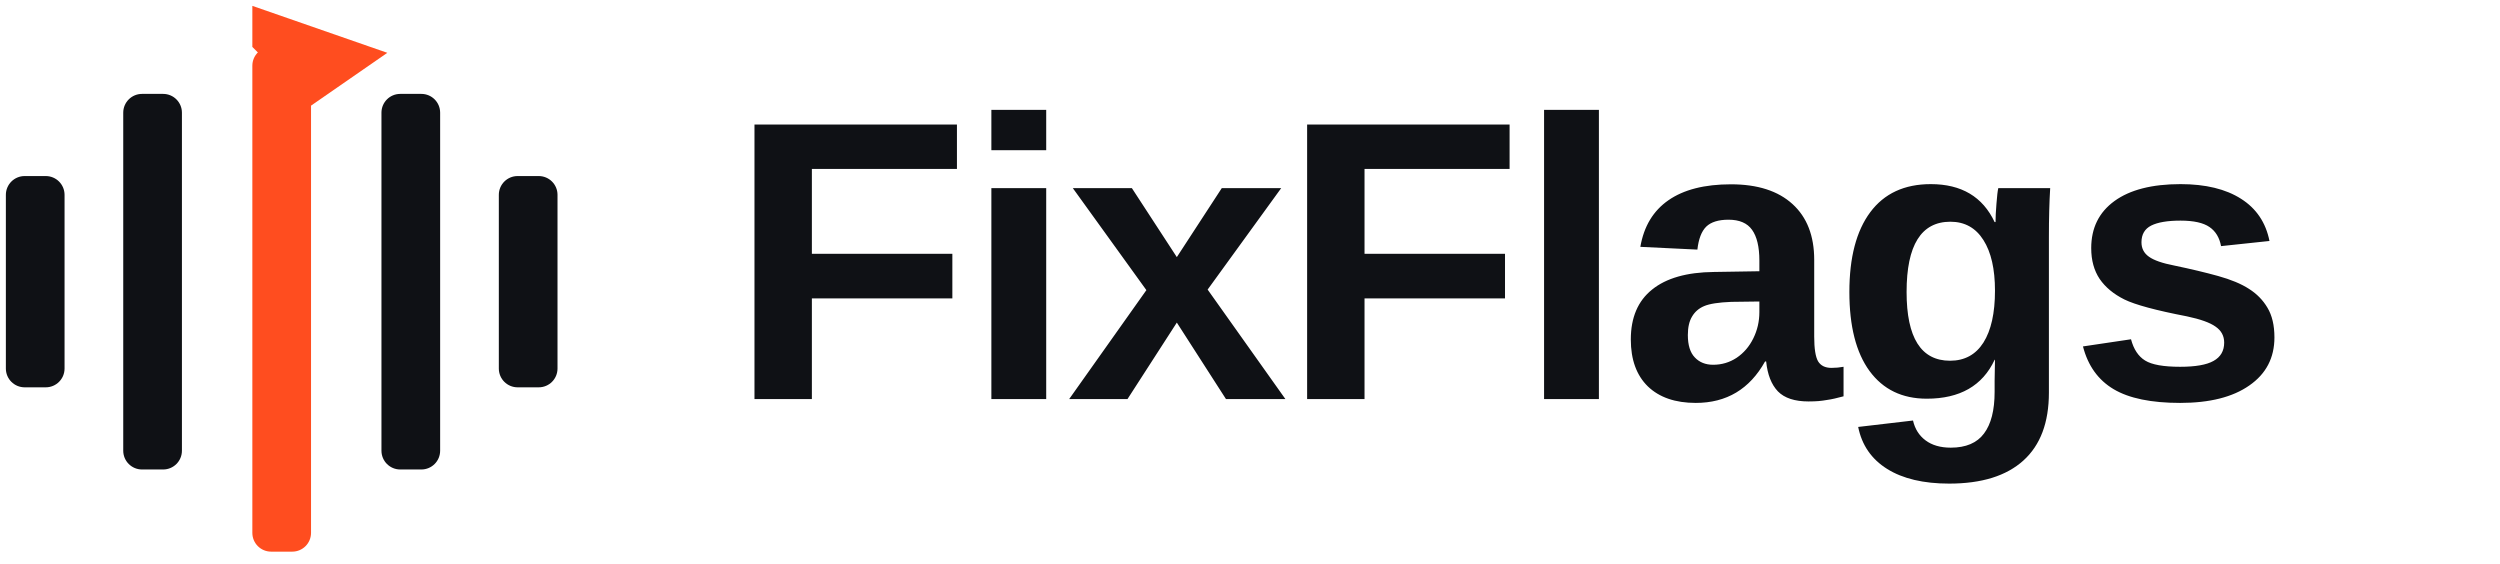
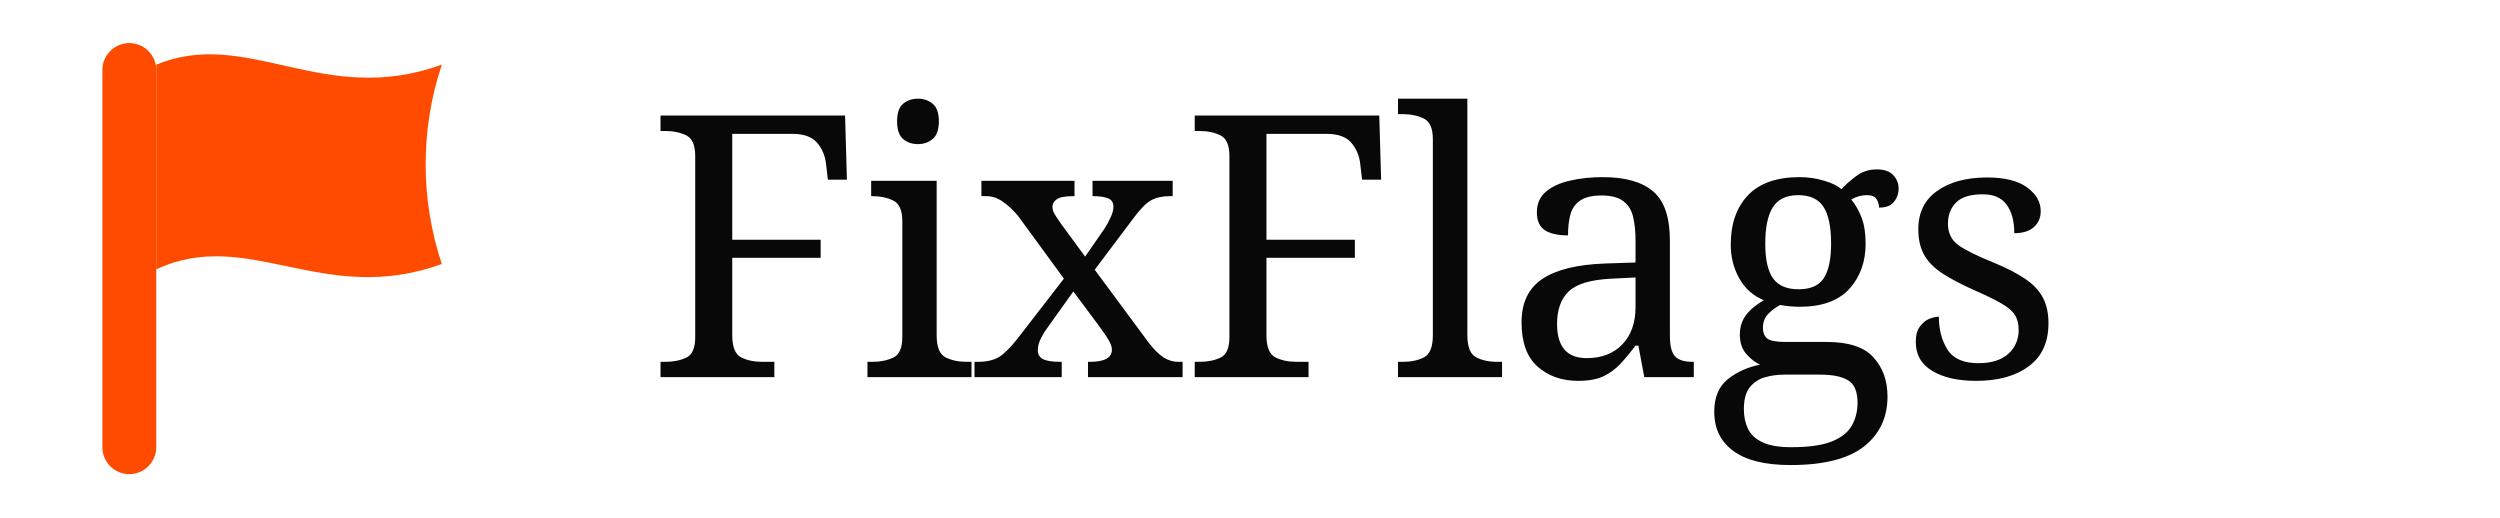
- <svg xmlns="http://www.w3.org/2000/svg" viewBox="0 0 213 48" fill="none" role="img" aria-label="FixFlags">
-   <rect x="0.5" y="15" width="5" height="18" rx="1.6" fill="#0F1115" />
-   <rect x="10.5" y="8" width="5" height="32" rx="1.6" fill="#0F1115" />
-   <rect x="32.5" y="8" width="5" height="32" rx="1.6" fill="#0F1115" />
-   <rect x="42.5" y="15" width="5" height="18" rx="1.6" fill="#0F1115" />
-   <rect x="21.5" y="4" width="5" height="43" rx="1.6" fill="#FF4D1F" />
-   <path d="M21.5 4 L21.5 0.5 L33 4.5 L26.5 9 Z" fill="#FF4D1F" />
-   <text x="62" y="34" fill="#0F1115" font-family="Satoshi, Arial, system-ui, sans-serif" font-size="34" font-weight="700" letter-spacing="-0.02em">FixFlags</text>
+ <svg xmlns="http://www.w3.org/2000/svg" viewBox="0 0 232 48" fill="none" role="img" aria-label="FixFlags">
+   <rect x="9.5" y="4" width="5" height="40" rx="2.5" fill="#FF4B00" />
+   <path d="M14.5 6C23 2.5 30 10 41 6C39 12 39 18.5 41 24.5C30 28.5 23 21 14.5 25Z" fill="#FF4B00" />
+   <text x="60" y="35" fill="#080808" font-family="Fraunces, Georgia, serif" font-size="34" font-weight="500" letter-spacing="-0.01em">FixFlags</text>
</svg>
